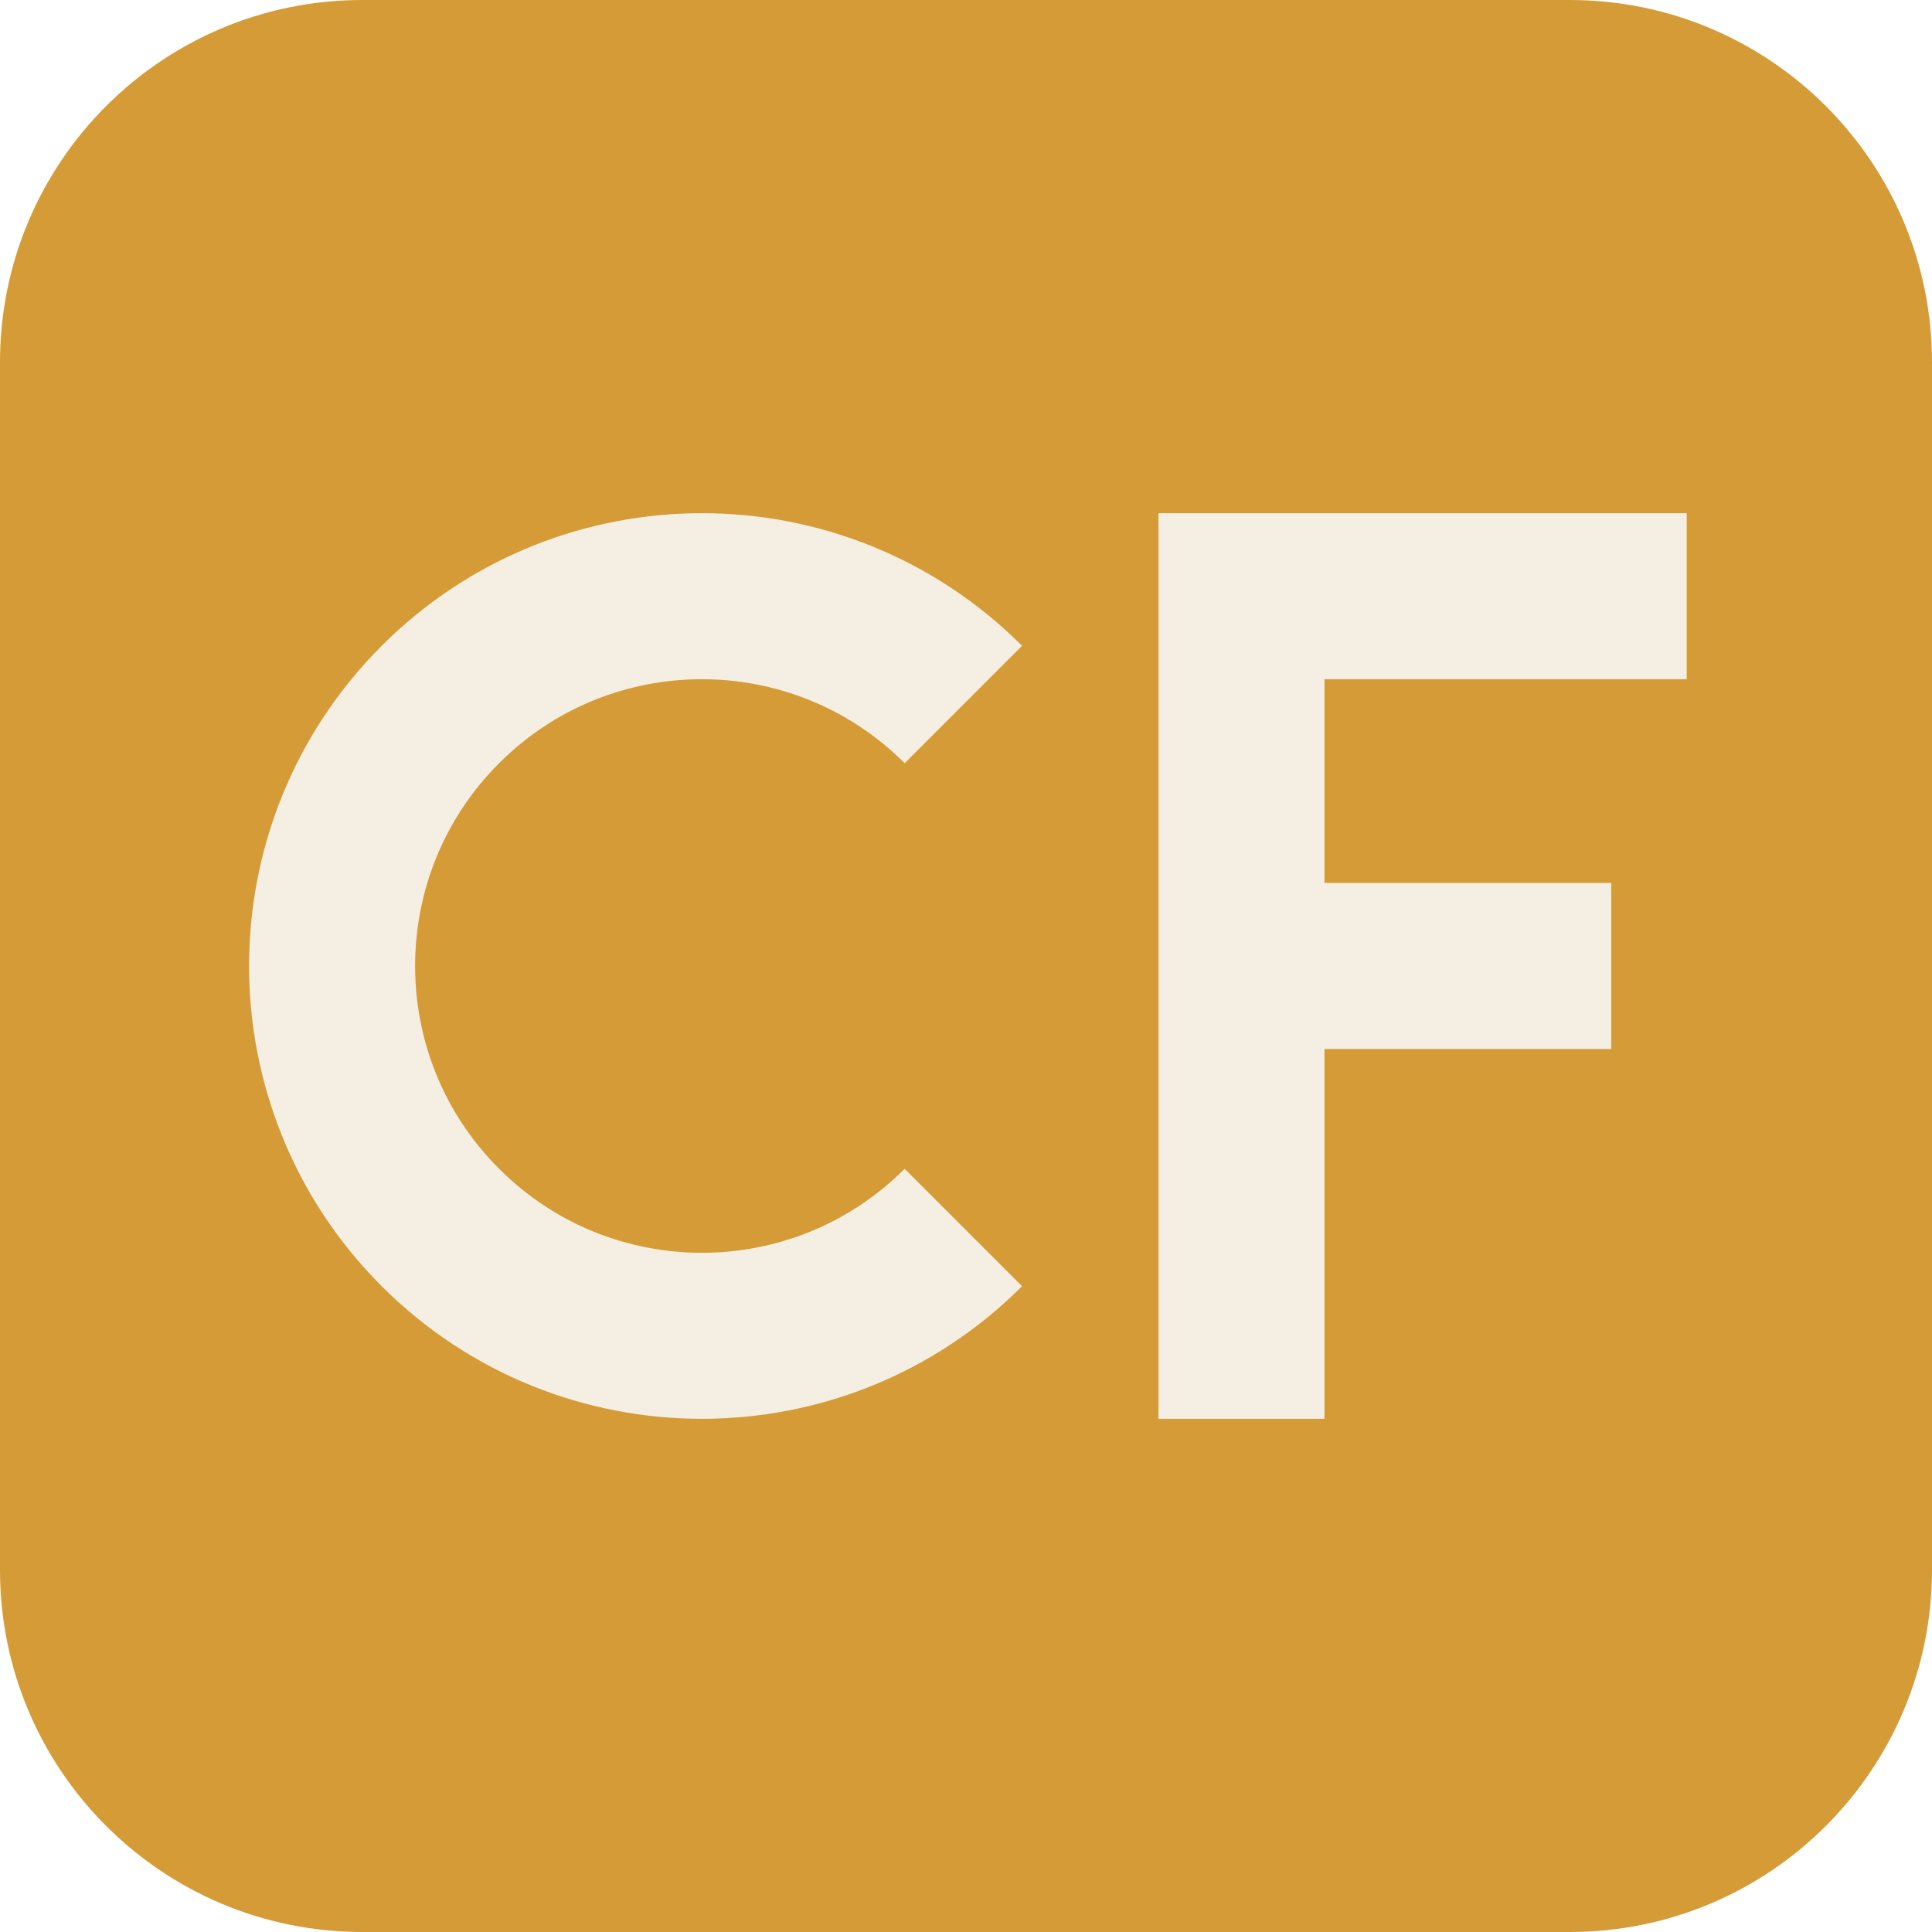
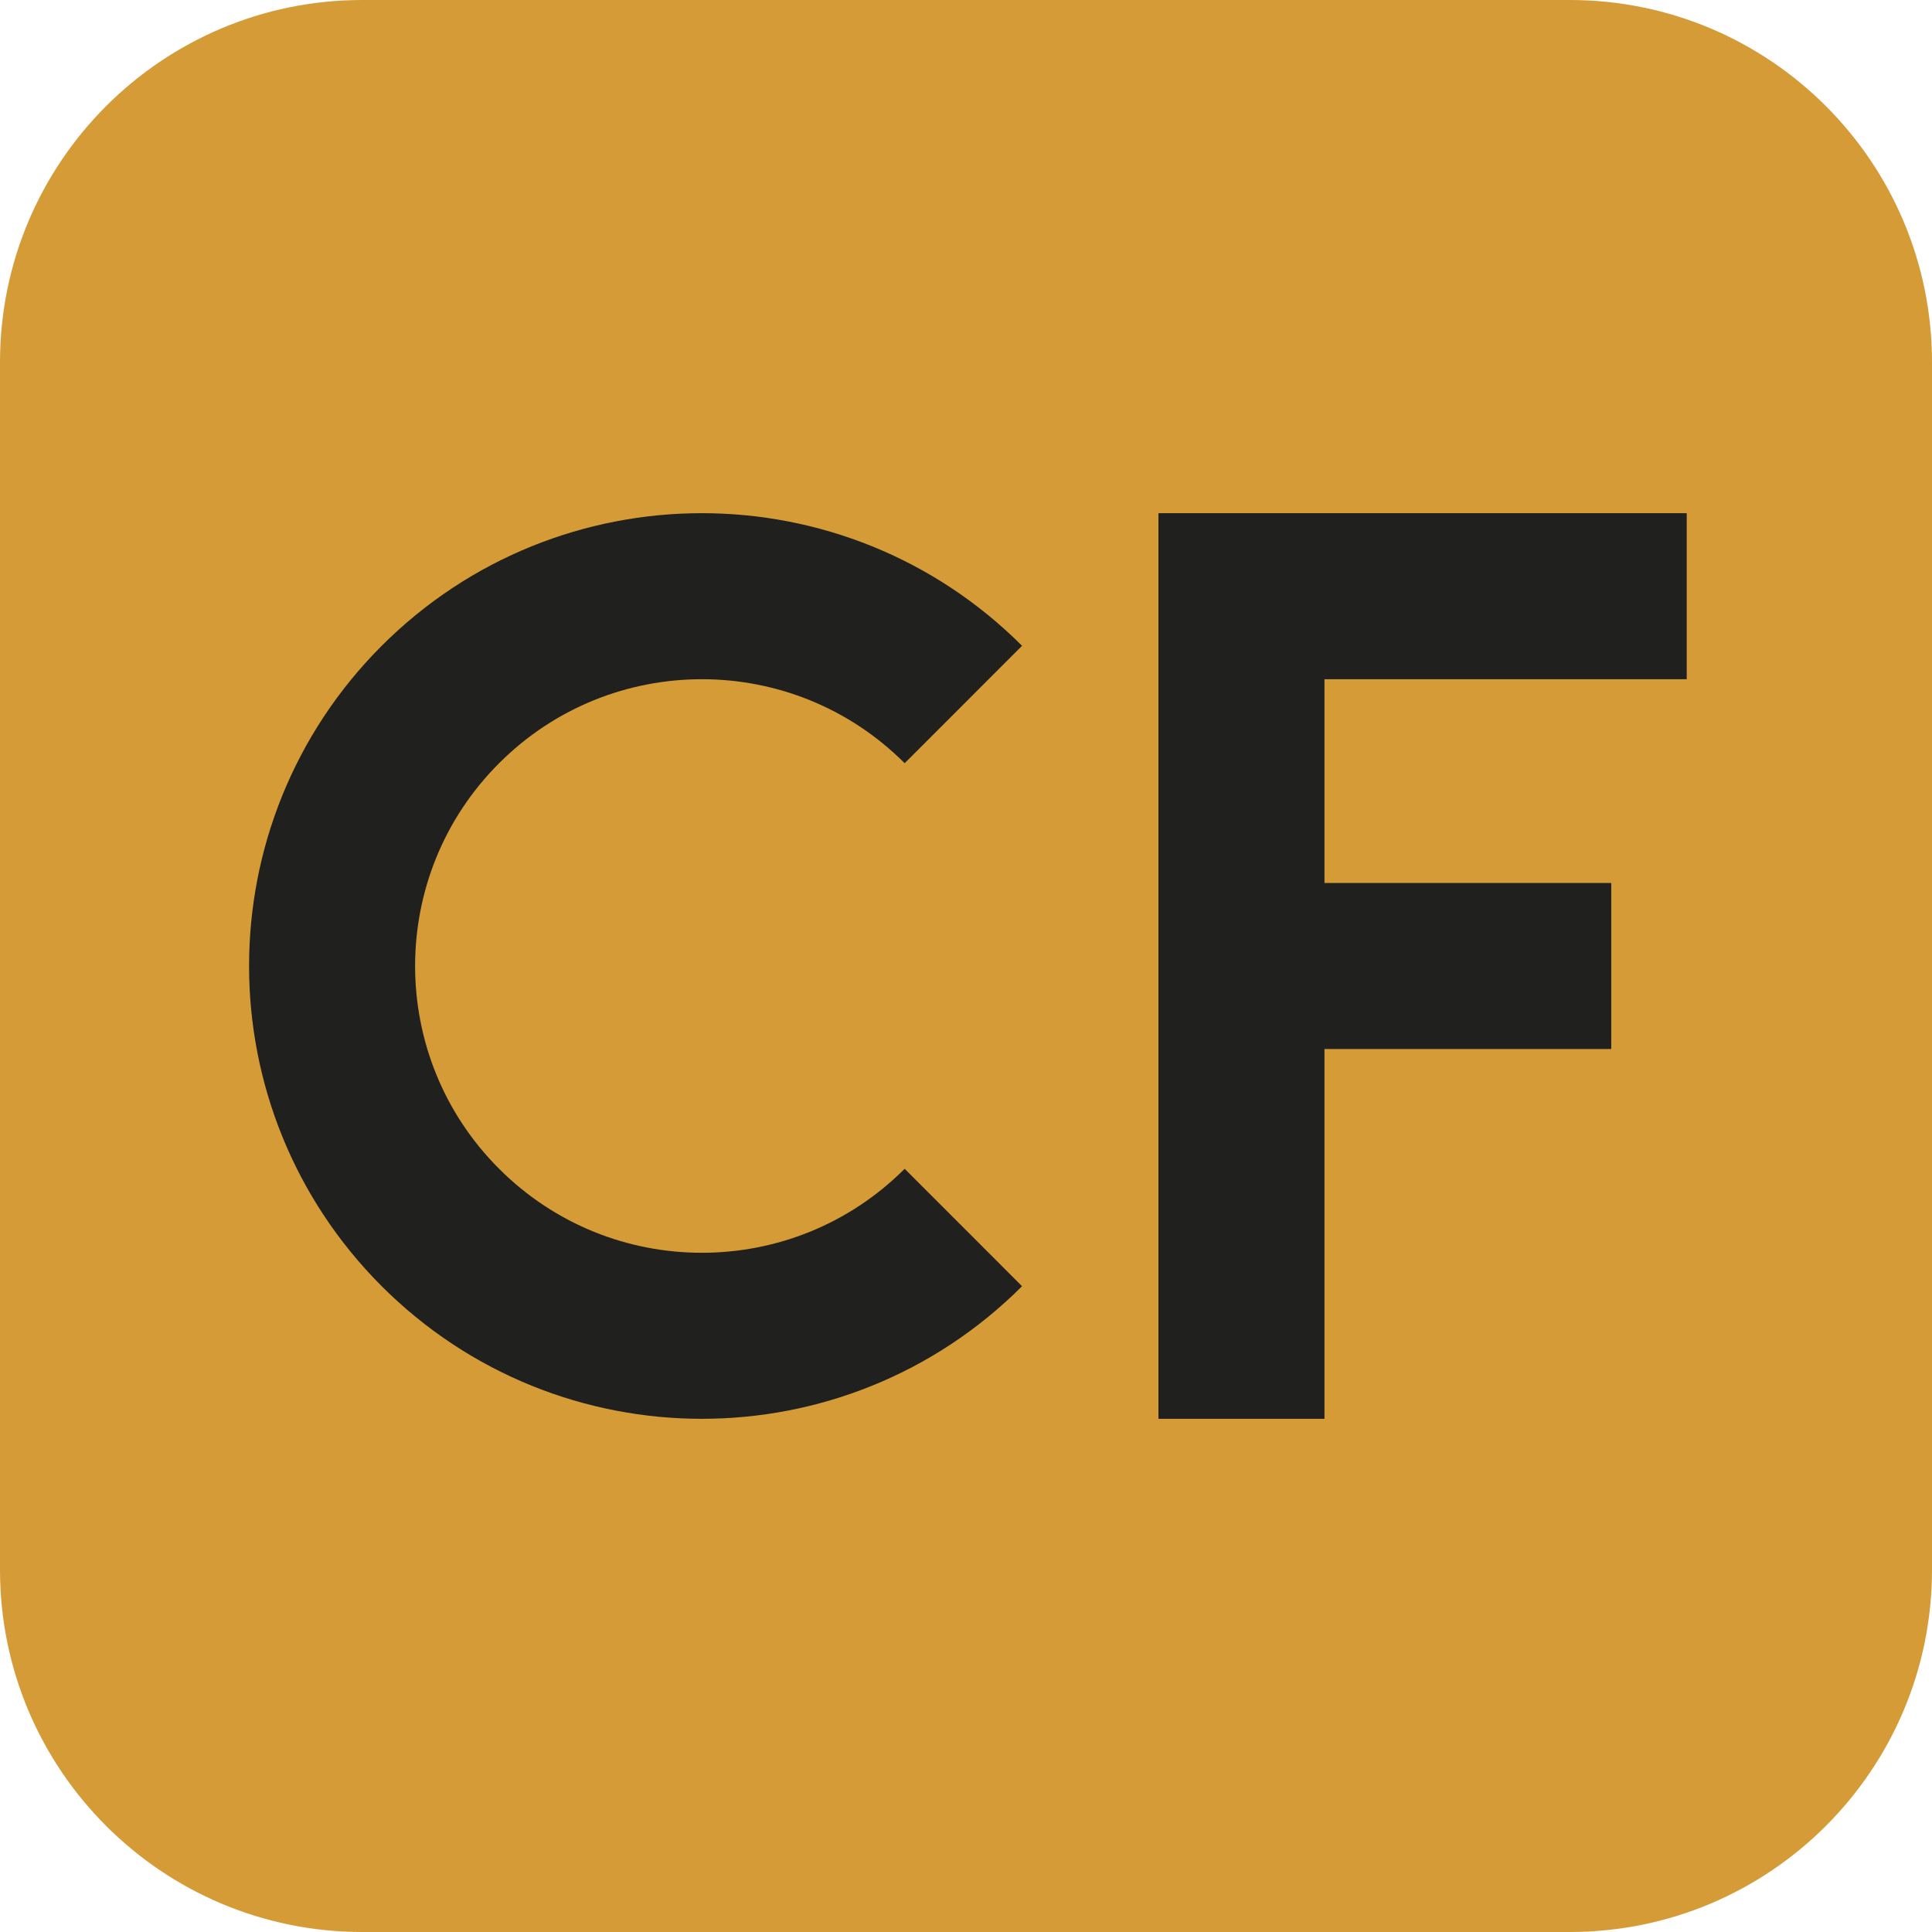
<svg xmlns="http://www.w3.org/2000/svg" viewBox="0 0 512 512">
  <rect width="512" height="512" rx="96" fill="#d59b37" />
-   <path d="M255.3 186.7 A98 98 0 1 0 255.3 325.3" fill="none" stroke="#f5efe3" stroke-width="44" />
-   <path d="M307 136 H447 V180 H351 V234 H427 V278 H351 V376 H307 Z" fill="#f5efe3" />
+   <path d="M255.3 186.7 A98 98 0 1 0 255.3 325.3" fill="none" stroke="#20201e" stroke-width="44" />
+   <path d="M307 136 H447 V180 H351 V234 H427 V278 H351 V376 H307 Z" fill="#20201e" />
</svg>
